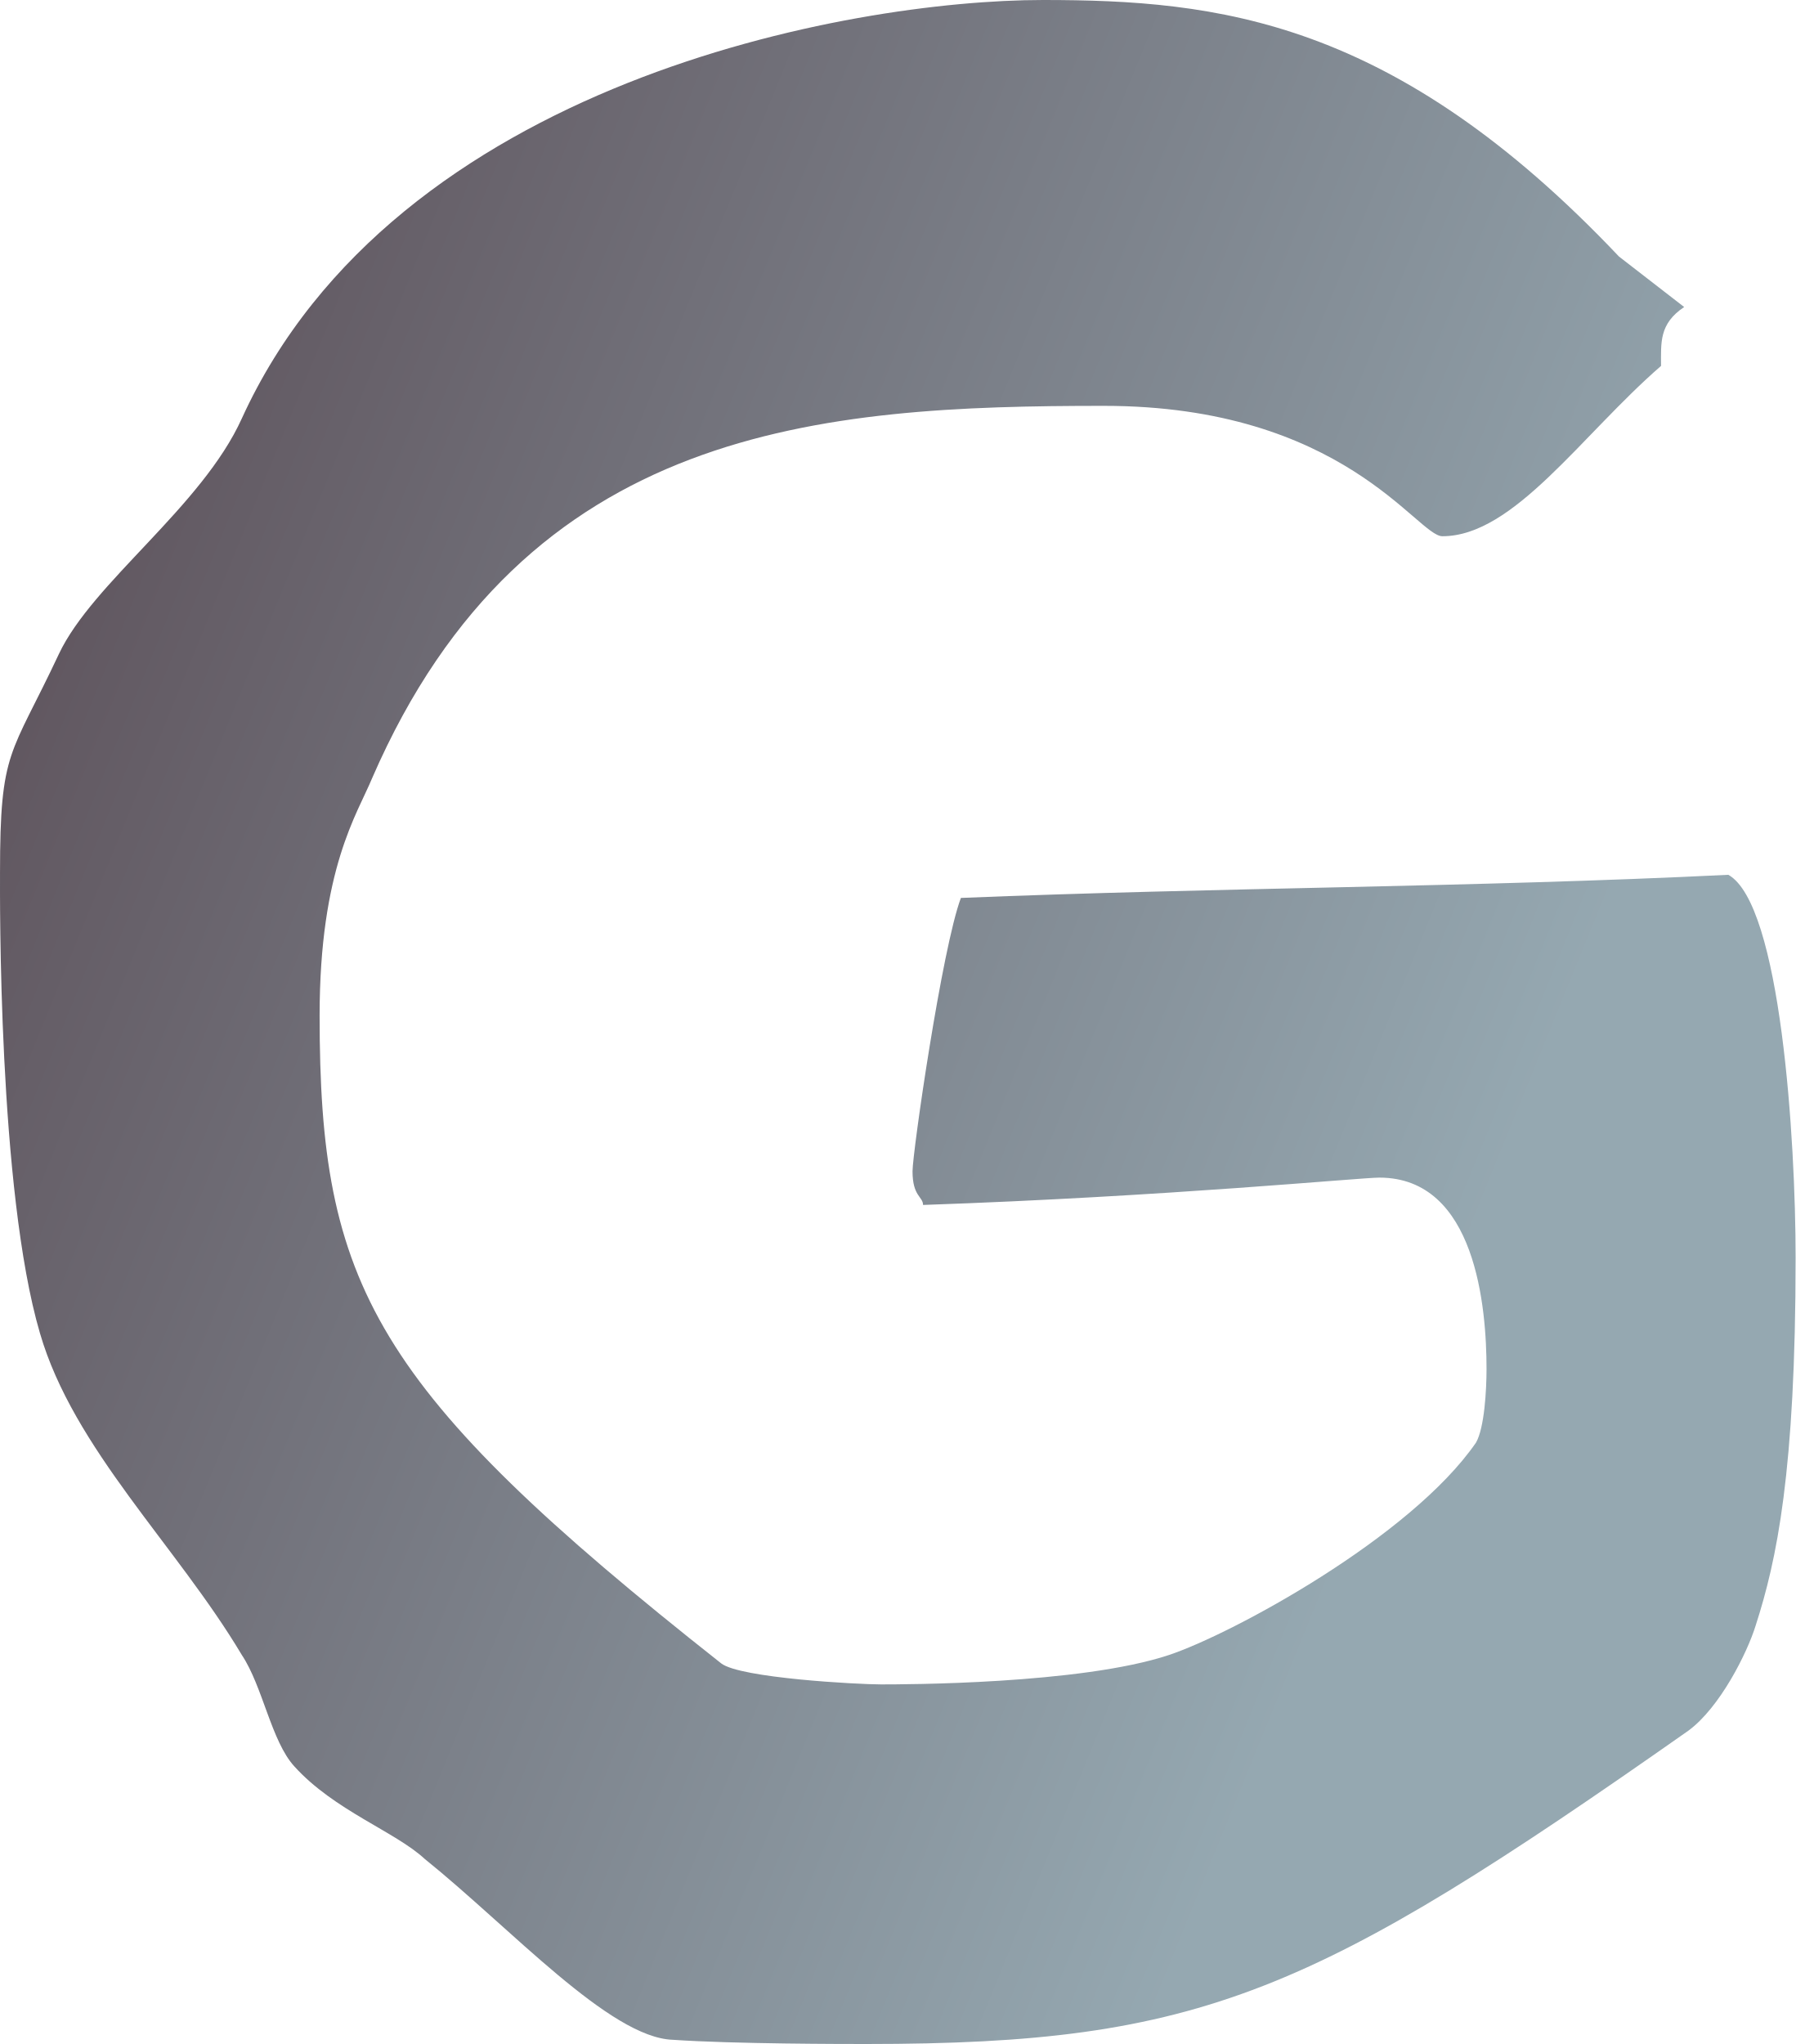
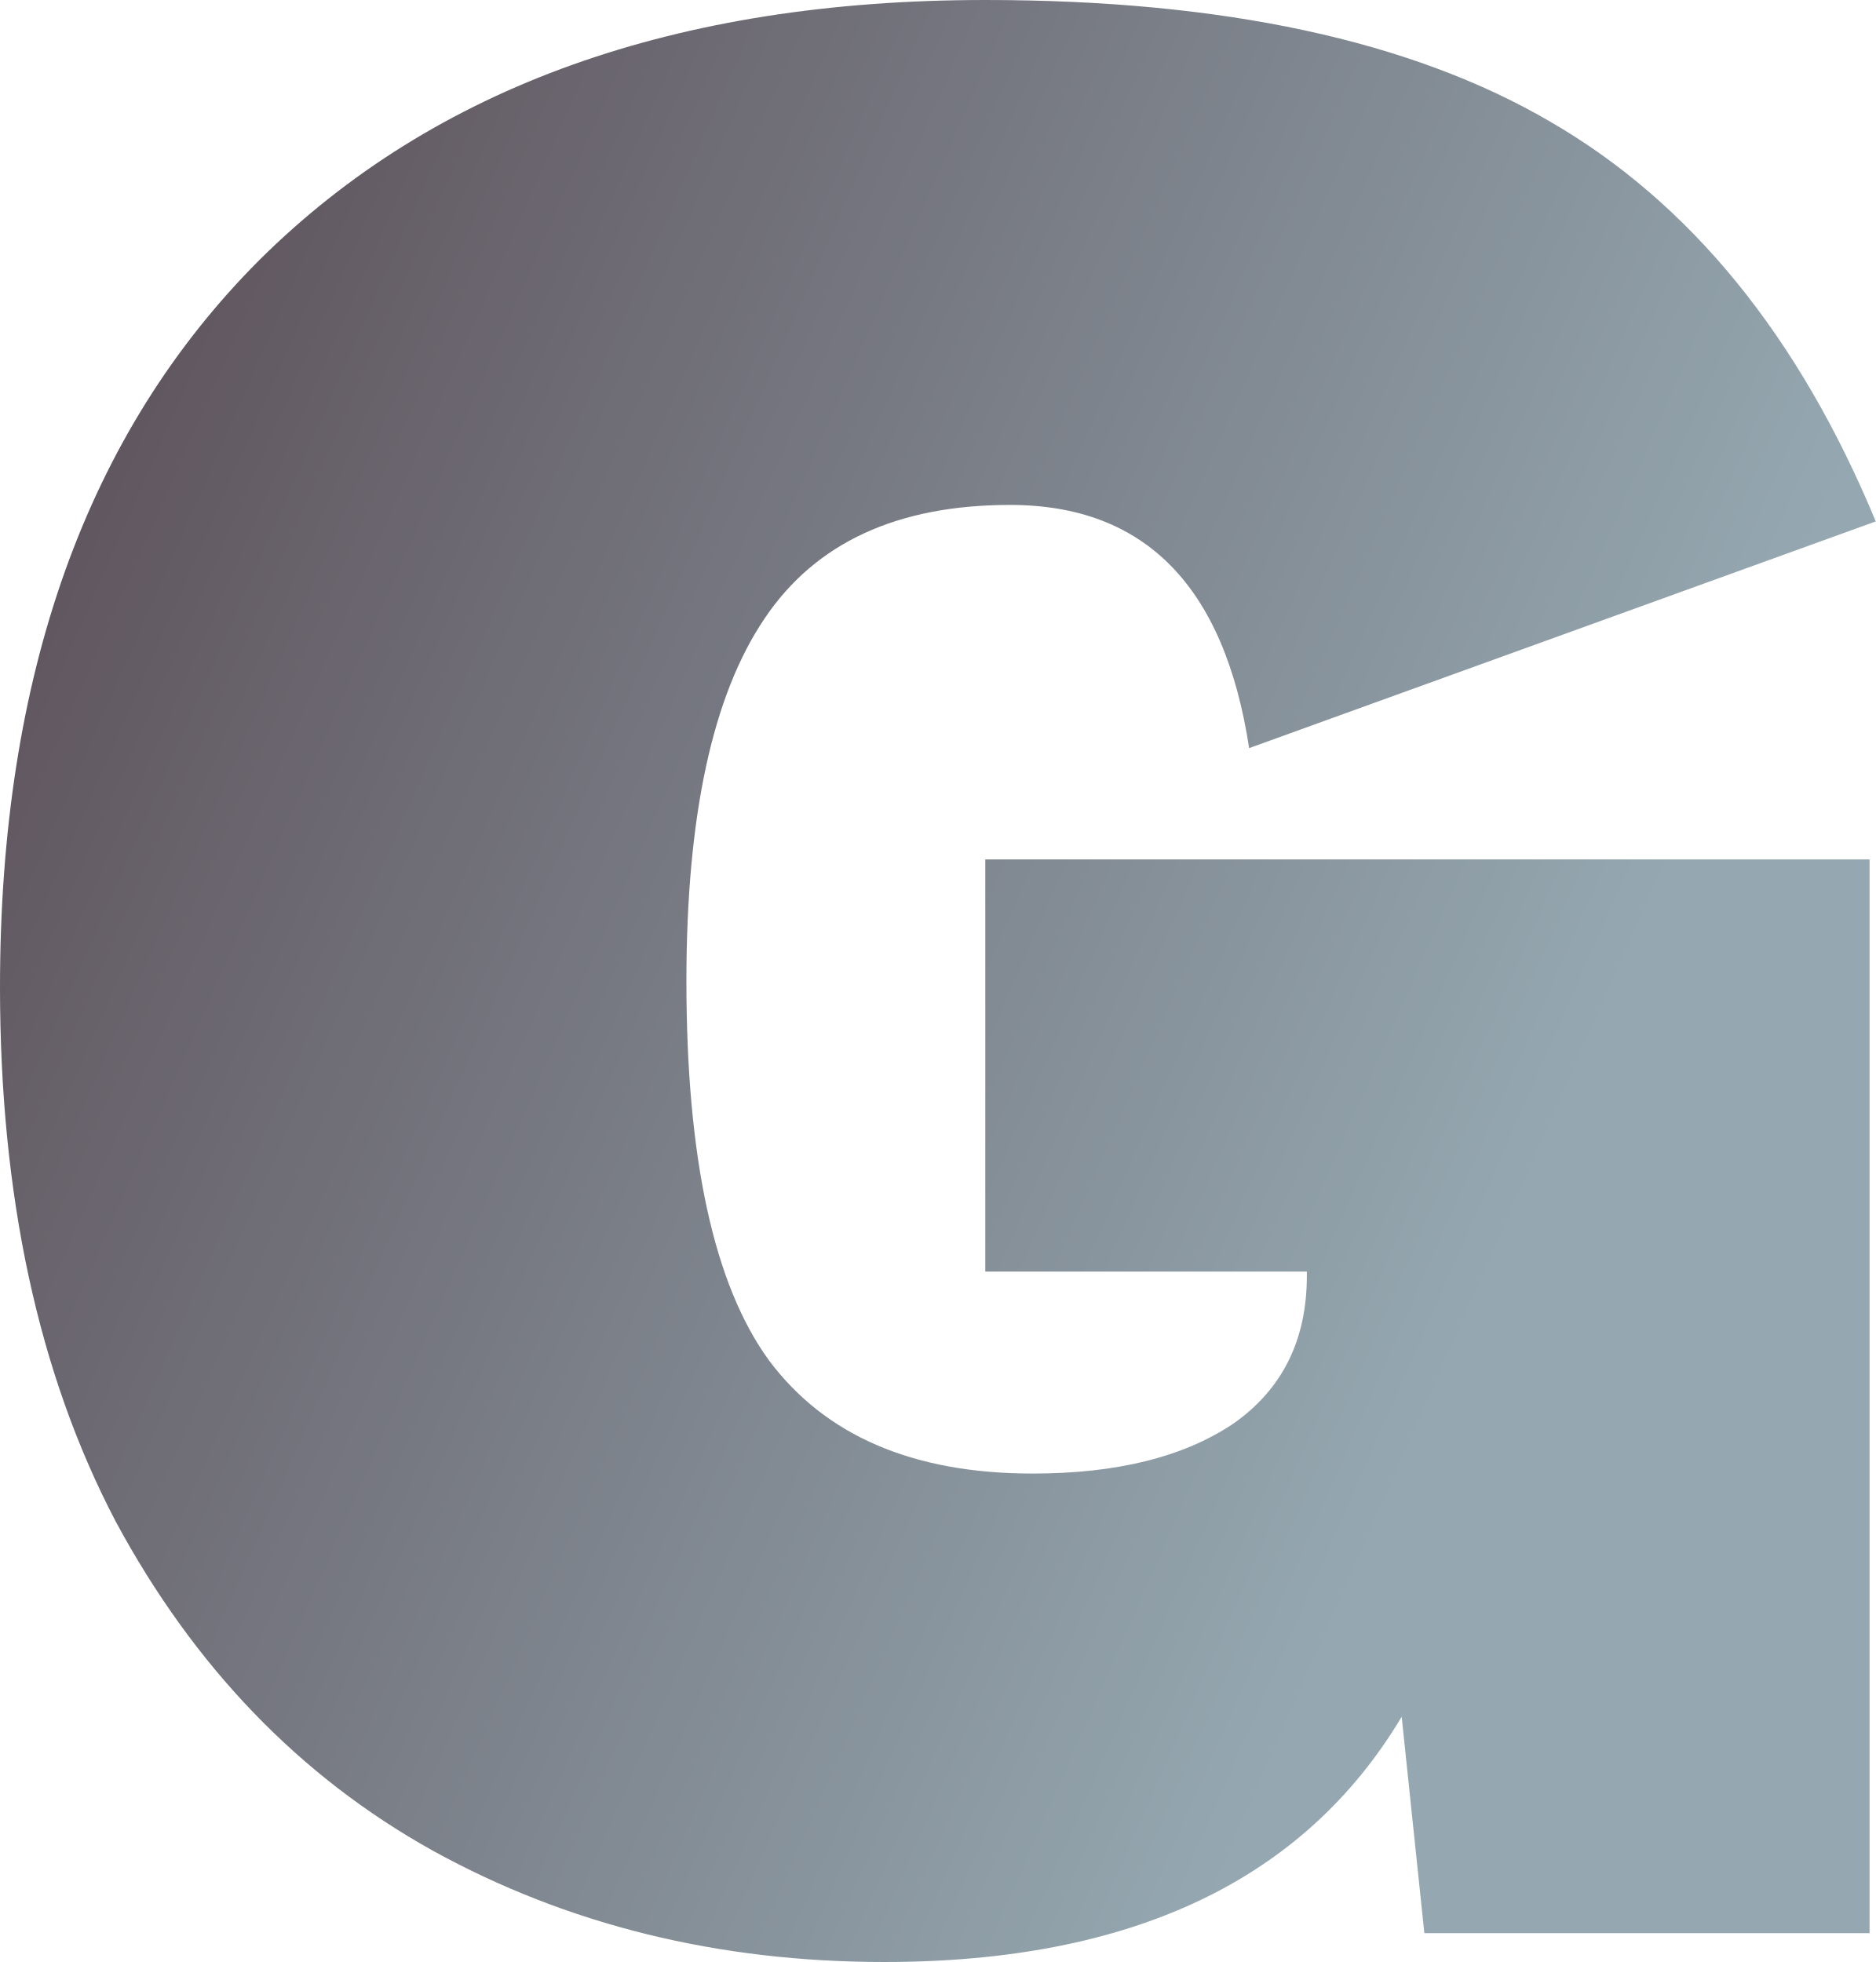
- <svg xmlns="http://www.w3.org/2000/svg" data-v-423bf9ae="" viewBox="0 0 52.717 60" class="font">
+ <svg xmlns="http://www.w3.org/2000/svg" data-v-423bf9ae="" viewBox="0 0 57.353 60" class="font">
  <defs data-v-423bf9ae="">
-     <linearGradient data-v-423bf9ae="" gradientTransform="rotate(25)" id="8331a8fd-4a0c-43cc-98c8-192f714aa0f3" x1="0%" y1="0%" x2="100%" y2="0%">
+     <linearGradient data-v-423bf9ae="" gradientTransform="rotate(25)" id="79481936-2405-42cf-8c79-6989d8117ea7" x1="0%" y1="0%" x2="100%" y2="0%">
      <stop data-v-423bf9ae="" offset="0%" style="stop-color: rgb(87, 72, 81); stop-opacity: 1;" />
      <stop data-v-423bf9ae="" offset="100%" style="stop-color: rgb(149, 168, 177); stop-opacity: 1;" />
    </linearGradient>
  </defs>
-   <g data-v-423bf9ae="" id="b78f3d71-06c7-4663-9114-9a5f57fbd6ae" fill="url(#8331a8fd-4a0c-43cc-98c8-192f714aa0f3)" transform="matrix(6.17284,0,0,6.17284,-3.08591,-33.08642)">
-     <path d="M9.04 11.34C9.04 10.78 8.97 9.66 8.72 9.52C7.50 9.58 6.29 9.58 5.07 9.63C4.98 9.87 4.84 10.84 4.84 10.93C4.84 11.05 4.89 11.05 4.89 11.09C6.05 11.05 6.97 10.96 7.06 10.96C7.52 10.96 7.57 11.58 7.57 11.87C7.57 11.97 7.56 12.15 7.52 12.22C7.21 12.67 6.36 13.13 6.06 13.23C5.64 13.37 4.79 13.37 4.69 13.37C4.58 13.37 4.02 13.34 3.93 13.27C2.27 11.96 2.02 11.47 2.02 10.19C2.02 9.49 2.20 9.23 2.27 9.06C3.00 7.38 4.41 7.29 5.75 7.29C6.89 7.29 7.24 7.91 7.36 7.91C7.70 7.91 8.02 7.43 8.40 7.10C8.40 6.99 8.39 6.90 8.51 6.82L8.20 6.58C7.13 5.45 6.29 5.36 5.46 5.36C4.54 5.36 2.38 5.75 1.65 7.35C1.46 7.77 0.94 8.13 0.78 8.47C0.55 8.96 0.50 8.92 0.50 9.51C0.50 9.62 0.49 11.02 0.69 11.70C0.85 12.25 1.34 12.71 1.65 13.23C1.75 13.38 1.79 13.64 1.90 13.76C2.09 13.97 2.38 14.07 2.52 14.20C2.93 14.53 3.40 15.05 3.70 15.06C3.99 15.08 4.52 15.08 4.62 15.08C6.22 15.08 6.75 14.84 8.53 13.59C8.68 13.48 8.81 13.22 8.85 13.09C8.95 12.78 9.04 12.36 9.04 11.34Z" />
+   <g data-v-423bf9ae="" id="178e7b58-73bb-4174-b952-2109dcf8c302" fill="url(#79481936-2405-42cf-8c79-6989d8117ea7)" transform="matrix(6.302521,0,0,6.302521,-2.584034,-22.94118)">
+     <path d="M5.19 9.81L5.19 7.81L9.48 7.81L9.48 13.02L7.32 13.02L7.21 11.97L7.21 11.97Q6.50 13.16 4.70 13.16L4.70 13.16L4.70 13.16Q3.49 13.16 2.51 12.62L2.51 12.62L2.51 12.62Q1.54 12.08 0.97 11.02L0.97 11.02L0.97 11.02Q0.41 9.95 0.41 8.43L0.41 8.43L0.41 8.43Q0.41 6.16 1.67 4.90L1.67 4.90L1.67 4.90Q2.94 3.64 5.19 3.64L5.19 3.64L5.19 3.64Q6.92 3.64 7.93 4.23L7.93 4.23L7.93 4.23Q8.95 4.82 9.51 6.17L9.51 6.17L6.47 7.27L6.47 7.27Q6.29 6.09 5.31 6.09L5.31 6.09L5.31 6.09Q4.49 6.09 4.12 6.64L4.12 6.64L4.12 6.64Q3.74 7.20 3.74 8.40L3.74 8.40L3.74 8.40Q3.74 9.69 4.14 10.24L4.14 10.24L4.14 10.24Q4.55 10.79 5.42 10.79L5.42 10.79L5.42 10.79Q6.03 10.79 6.39 10.55L6.39 10.55L6.39 10.55Q6.75 10.30 6.75 9.83L6.75 9.83L6.75 9.81L5.19 9.81Z" />
  </g>
</svg>
